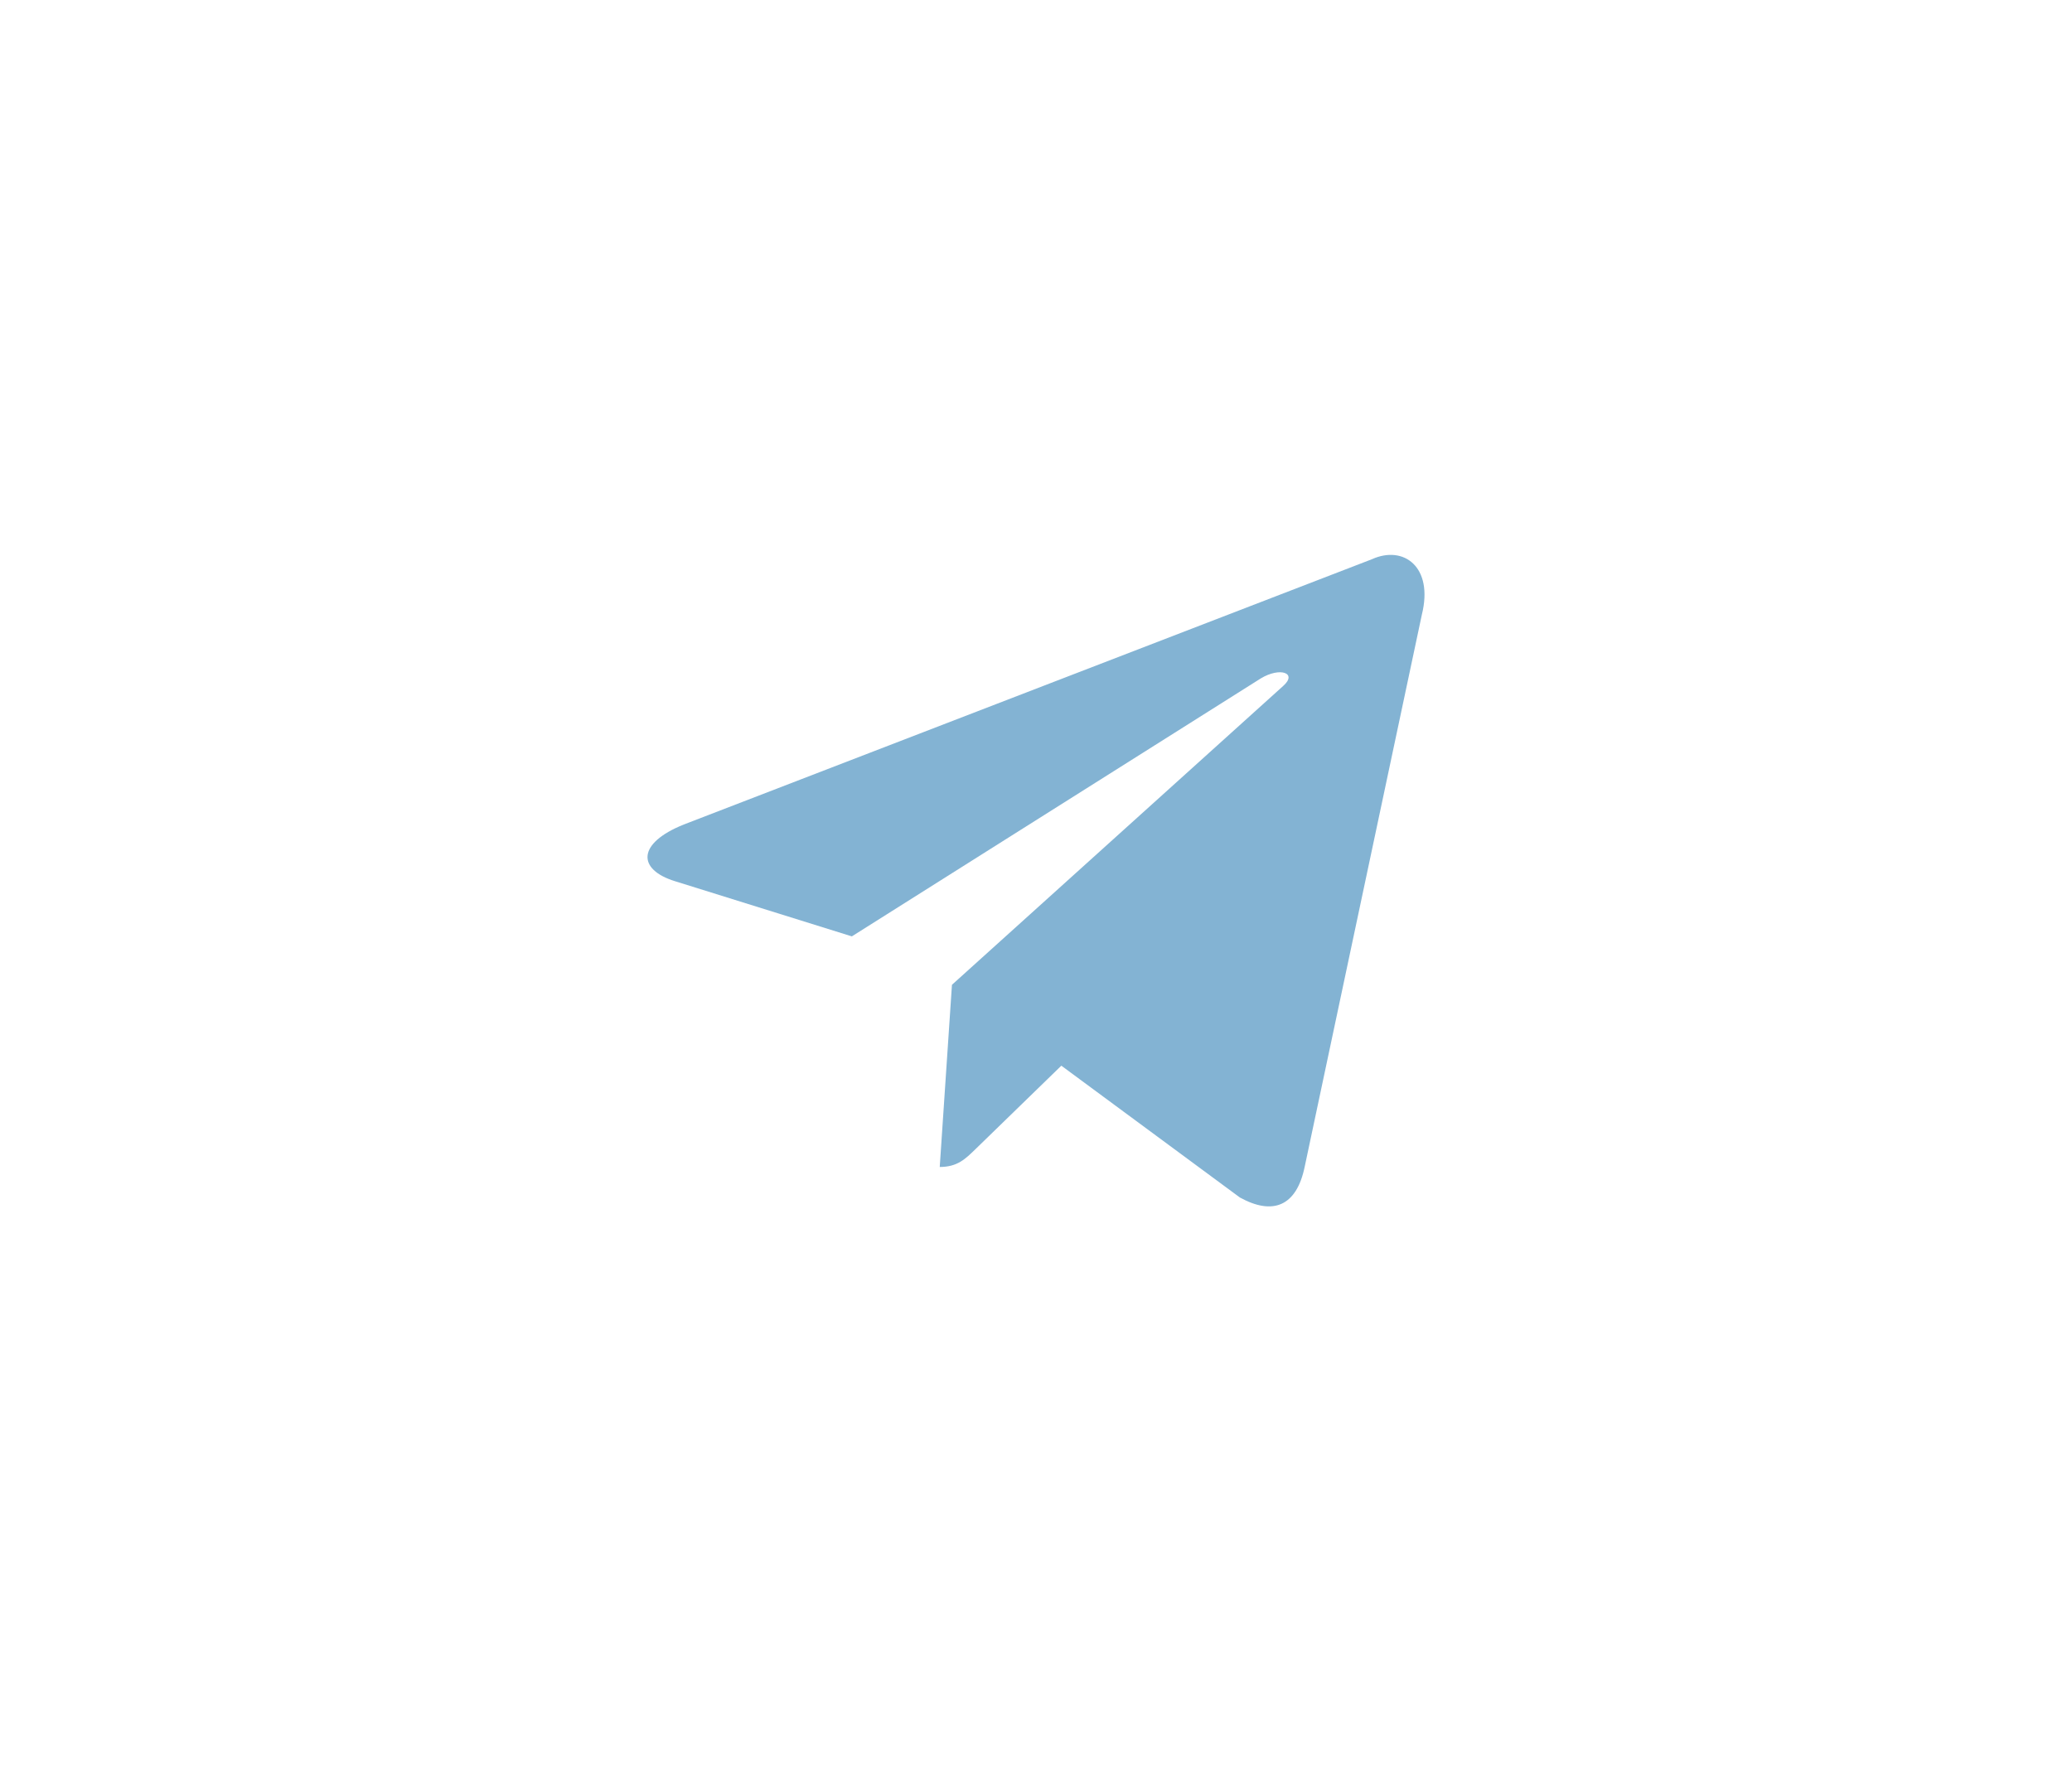
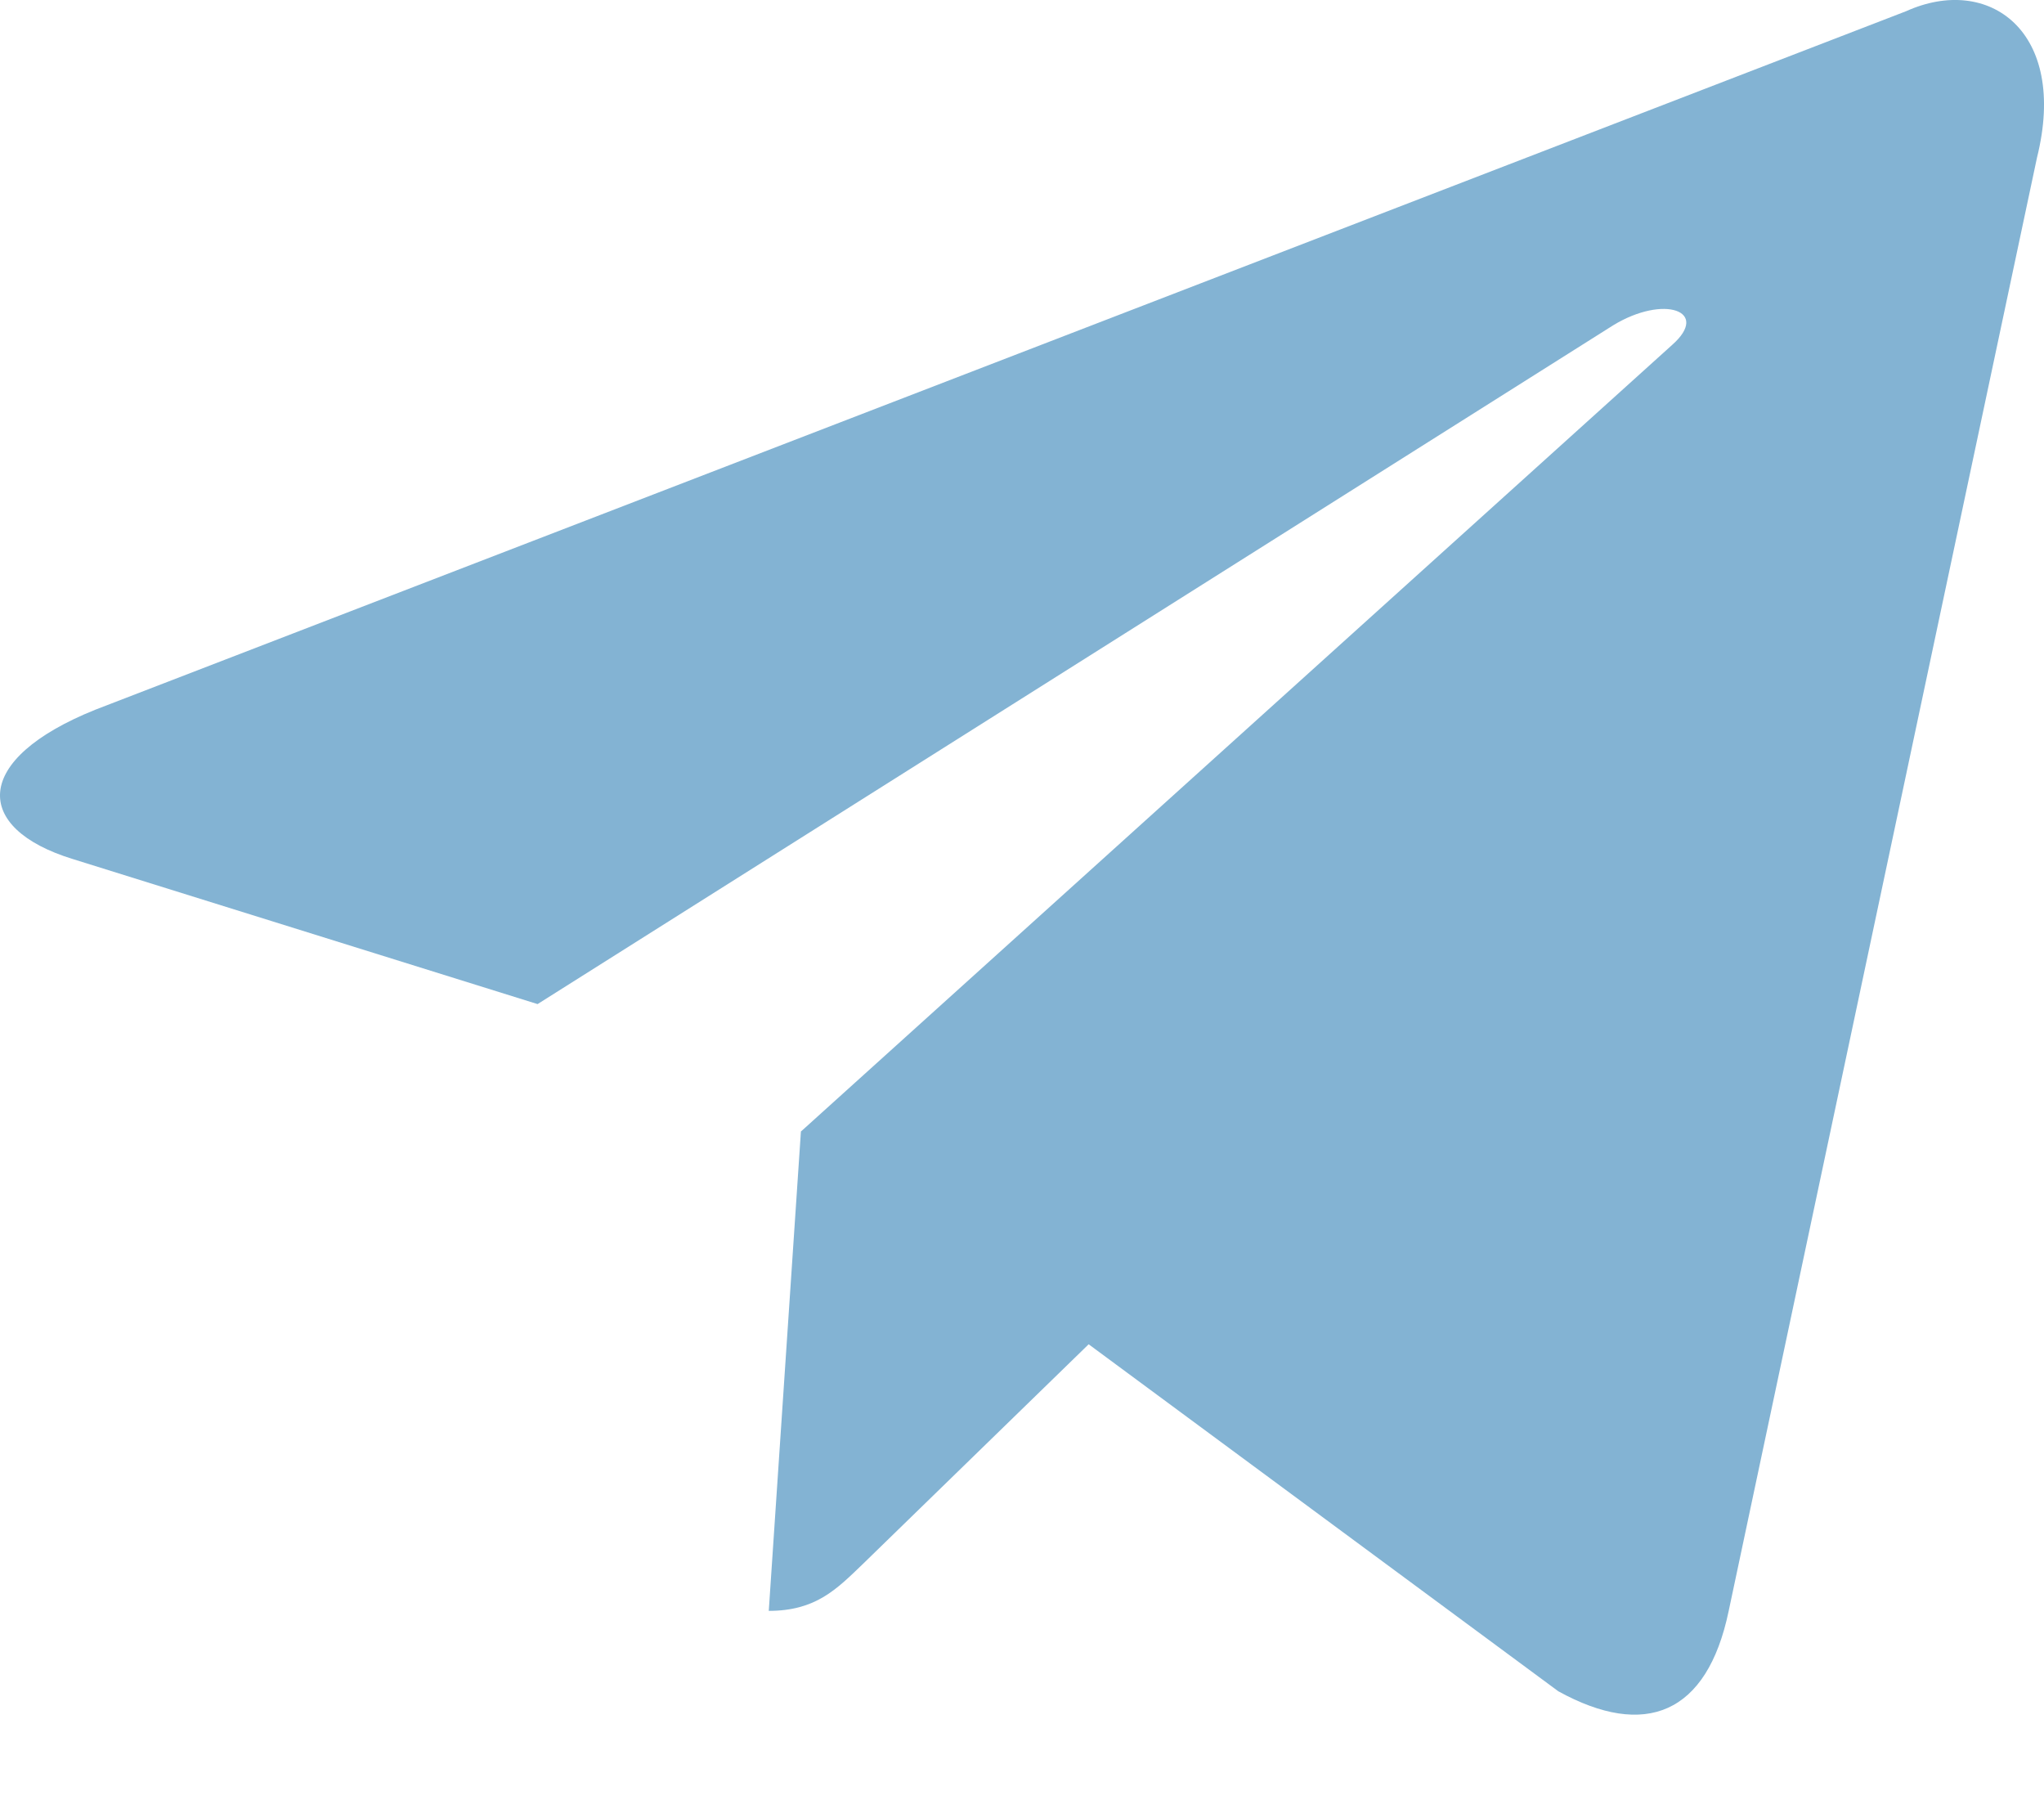
- <svg xmlns="http://www.w3.org/2000/svg" width="48" height="41" viewBox="0 0 48 41" fill="none">
-   <path d="M31.785 12.956L15.841 19.104C14.752 19.541 14.759 20.148 15.641 20.419L19.734 21.696L29.206 15.72C29.654 15.448 30.063 15.594 29.727 15.893L22.053 22.818H22.051L22.053 22.819L21.77 27.039C22.184 27.039 22.367 26.849 22.599 26.625L24.587 24.692L28.723 27.746C29.485 28.166 30.033 27.951 30.223 27.041L32.938 14.245C33.216 13.131 32.513 12.627 31.785 12.956Z" fill="#83B3D3" />
+ <svg xmlns="http://www.w3.org/2000/svg" width="18" height="16" viewBox="0 0 18 16" fill="none">
+   <path d="M16.785 0.099L0.84 6.248C-0.248 6.685 -0.241 7.292 0.641 7.563L4.734 8.84L14.206 2.864C14.654 2.591 15.063 2.738 14.726 3.036L7.053 9.962H7.051L7.053 9.963L6.77 14.182C7.184 14.182 7.367 13.992 7.599 13.769L9.587 11.835L13.723 14.89C14.486 15.31 15.033 15.094 15.223 14.184L17.938 1.389C18.216 0.275 17.513 -0.23 16.785 0.099Z" fill="#83B3D3" />
</svg>
